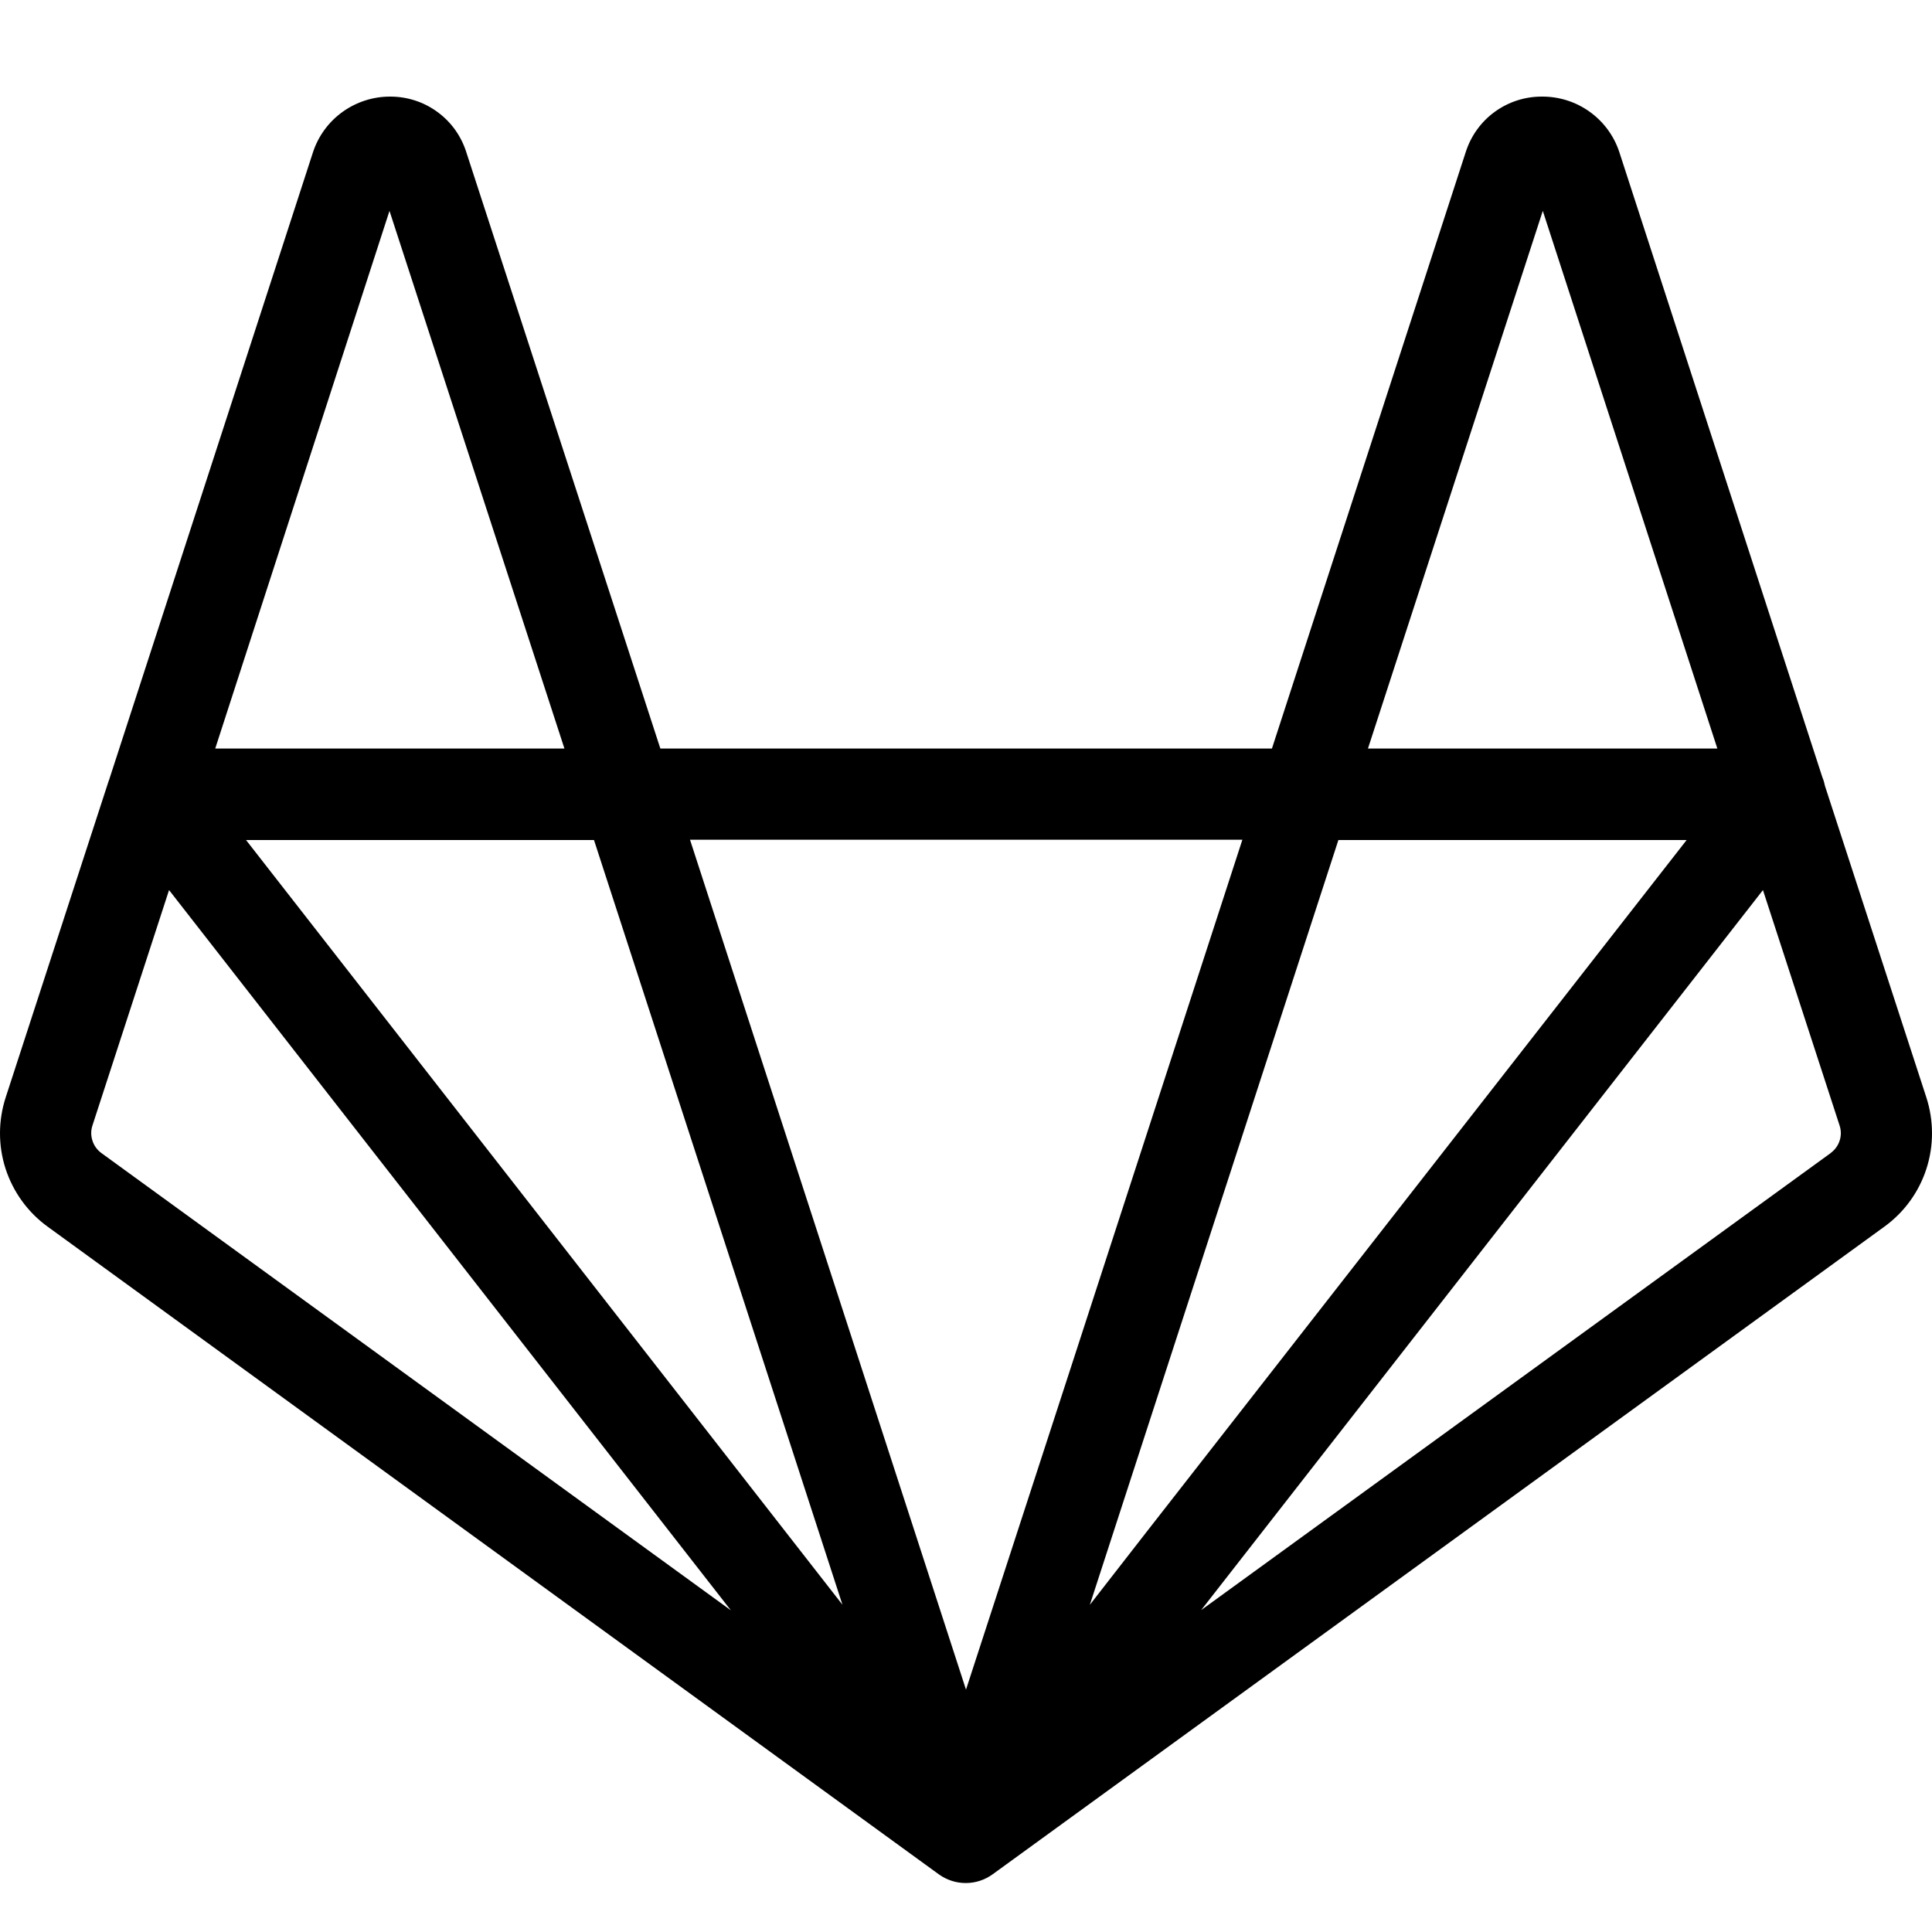
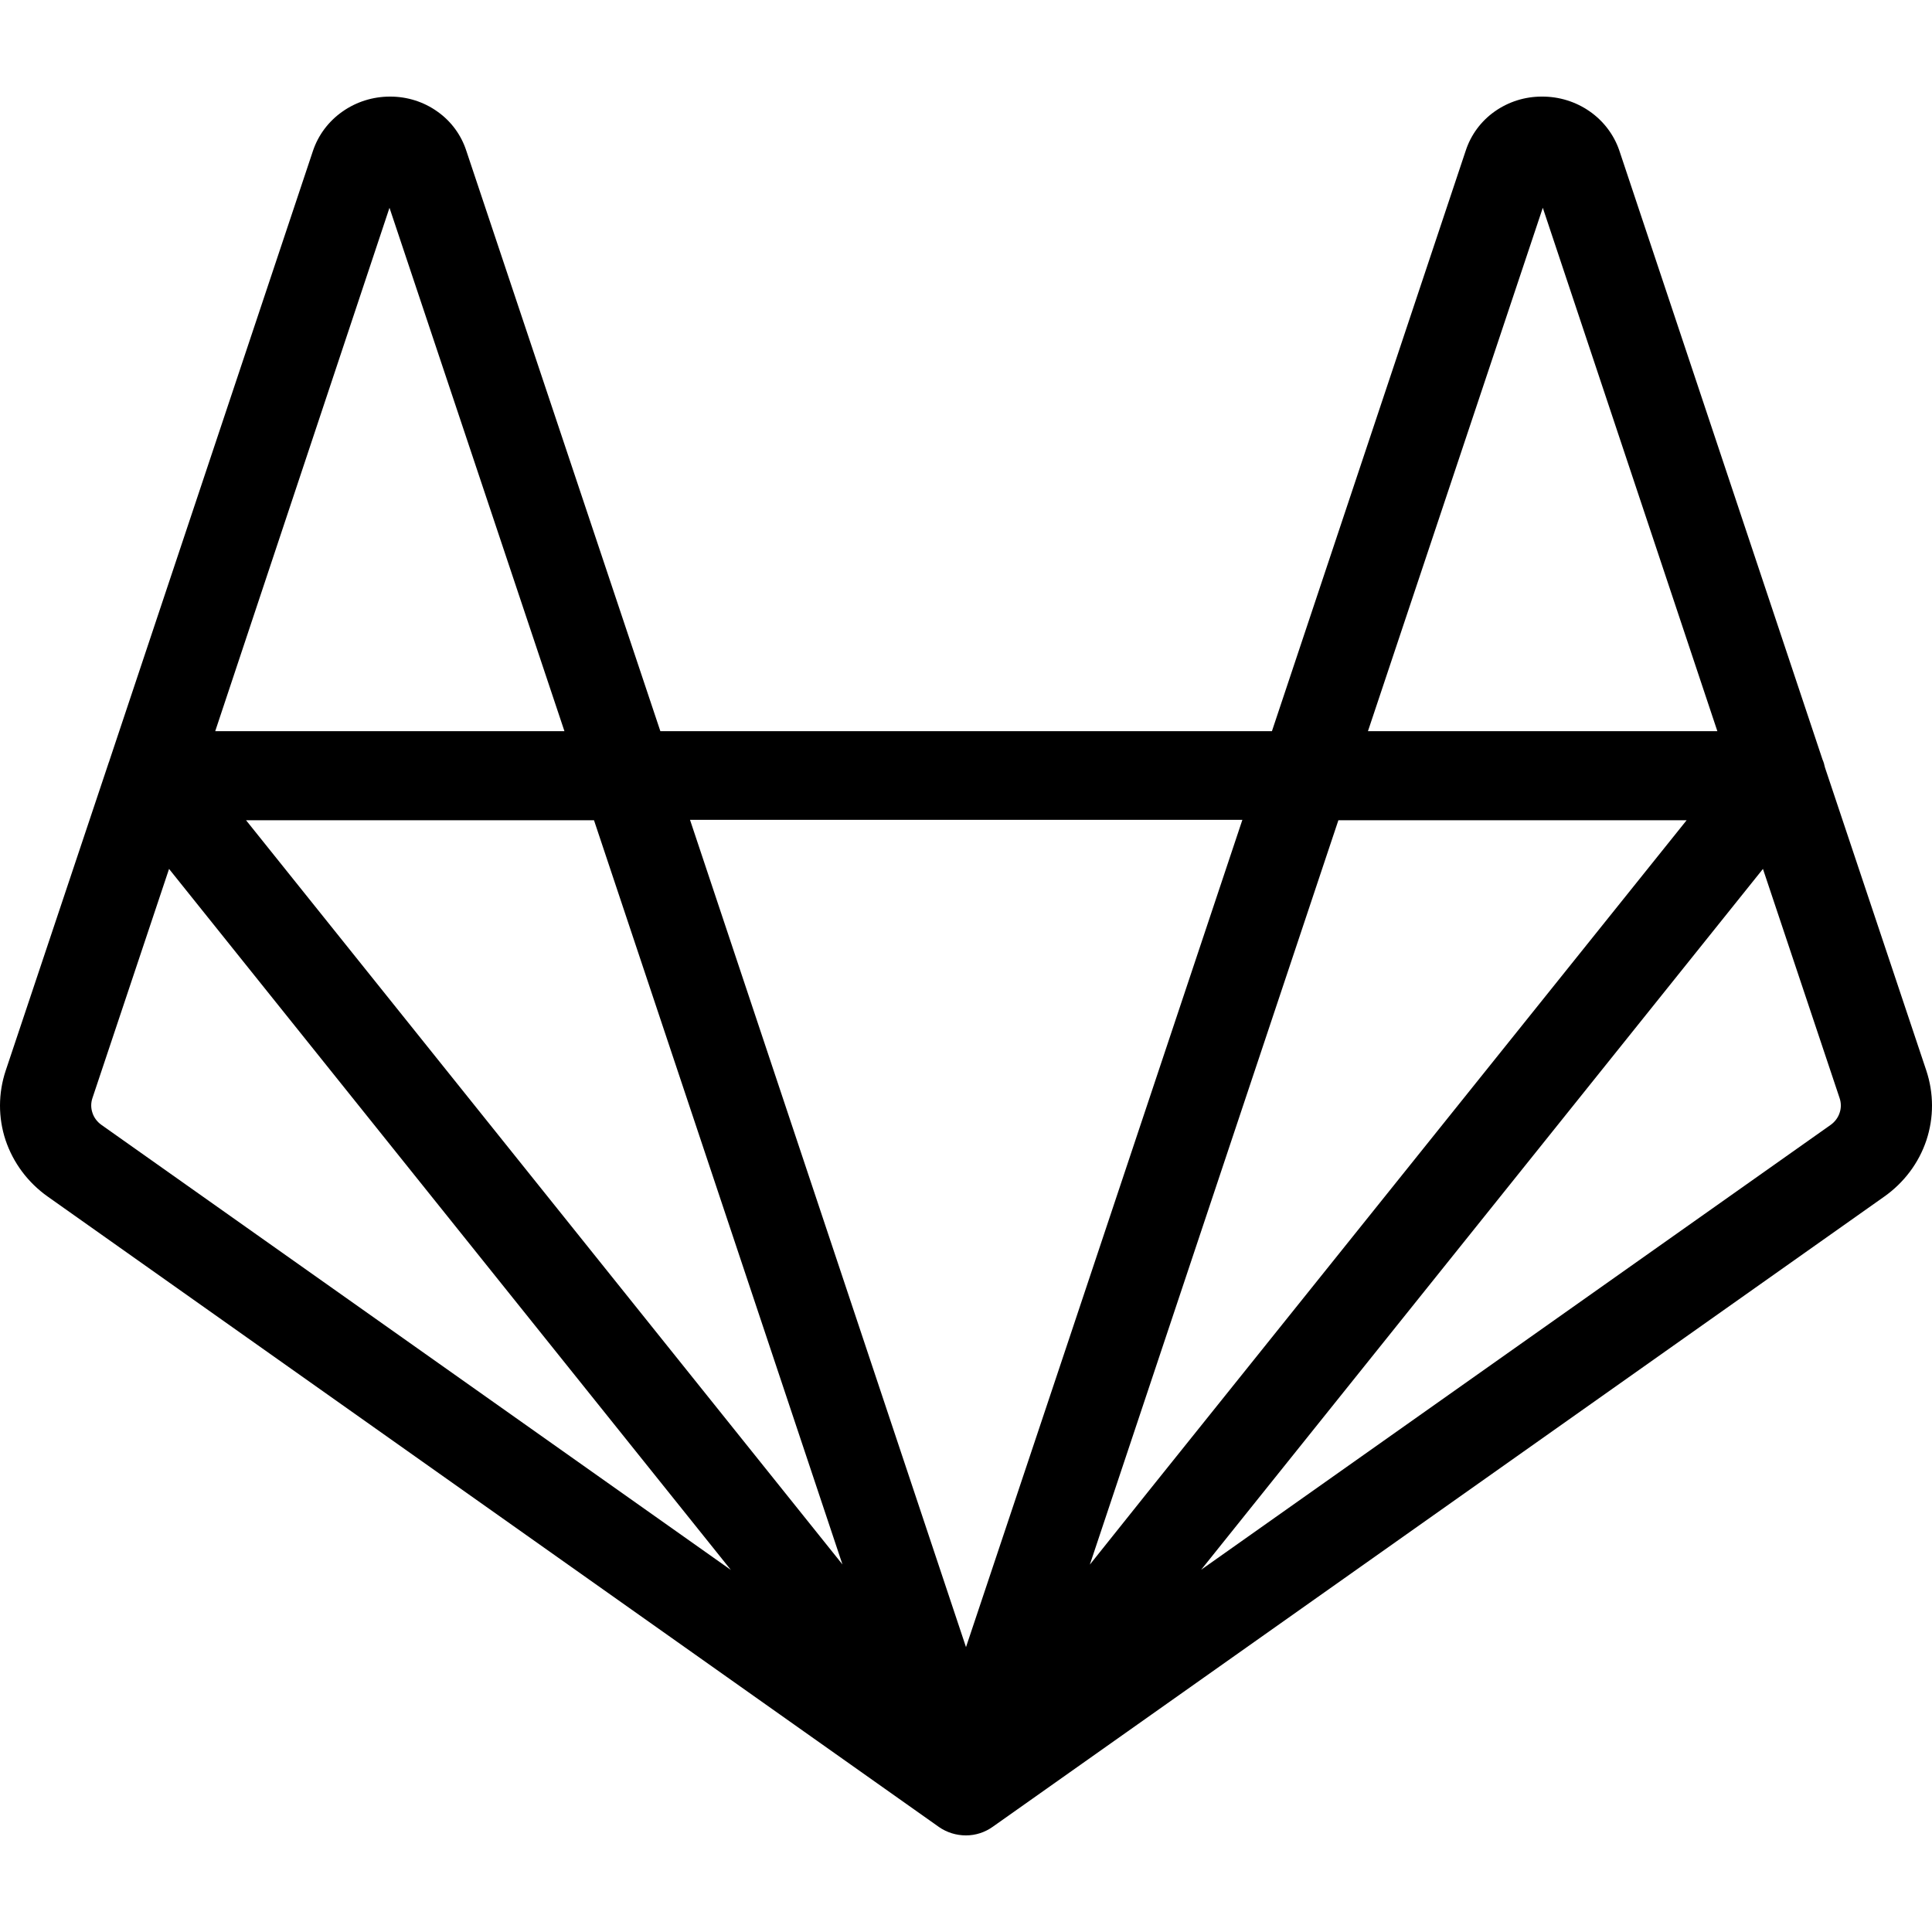
<svg xmlns="http://www.w3.org/2000/svg" width="20" height="20" viewBox="0 0 20 20" fill="none">
-   <path d="M19.941 11.359L18.892 8.136C18.886 8.106 18.878 8.077 18.866 8.049L16.762 1.571C16.706 1.403 16.598 1.258 16.455 1.156C16.311 1.053 16.139 0.999 15.963 1C15.787 0.999 15.616 1.054 15.473 1.158C15.331 1.261 15.226 1.408 15.173 1.575L13.167 7.749H6.836L4.827 1.575C4.774 1.408 4.67 1.262 4.528 1.159C4.387 1.055 4.216 1 4.041 1H4.036C3.86 1 3.688 1.056 3.545 1.159C3.402 1.262 3.295 1.408 3.24 1.576L1.133 8.062C1.133 8.068 1.129 8.072 1.127 8.078L0.059 11.36C-0.019 11.6 -0.02 11.859 0.058 12.1C0.137 12.341 0.289 12.551 0.494 12.699L9.72 19.404C9.802 19.462 9.899 19.494 10 19.493C10.1 19.493 10.197 19.46 10.278 19.401L19.506 12.699C19.711 12.551 19.864 12.341 19.942 12.1C20.02 11.859 20.019 11.6 19.941 11.359ZM6.149 8.696L8.721 16.612L2.547 8.696H6.149ZM11.282 16.613L13.748 9.025L13.855 8.696H17.46L11.874 15.852L11.282 16.613ZM15.971 2.183L17.778 7.749H14.161L15.971 2.183ZM12.861 8.693L11.069 14.207L10 17.491L7.143 8.693H12.861ZM4.032 2.183L5.843 7.749H2.228L4.032 2.183ZM1.049 11.936C1.006 11.904 0.973 11.86 0.957 11.808C0.94 11.757 0.94 11.702 0.957 11.651L1.75 9.214L7.566 16.67L1.049 11.936ZM18.952 11.936L12.434 16.668L12.456 16.64L18.25 9.214L19.043 11.65C19.06 11.701 19.061 11.756 19.044 11.807C19.028 11.859 18.995 11.903 18.952 11.935" fill="currentColor" />
+   <path d="M19.941 11.082L18.892 7.945C18.886 7.916 18.878 7.888 18.866 7.861L16.762 1.555C16.706 1.393 16.598 1.251 16.455 1.152C16.311 1.052 16.139 0.999 15.963 1C15.787 0.999 15.616 1.053 15.473 1.154C15.331 1.254 15.226 1.397 15.173 1.56L13.167 7.569H6.836L4.827 1.56C4.774 1.397 4.67 1.255 4.528 1.155C4.387 1.054 4.216 1 4.041 1H4.036C3.86 1 3.688 1.054 3.545 1.155C3.402 1.255 3.295 1.397 3.24 1.561L1.133 7.873C1.133 7.879 1.129 7.884 1.127 7.89L0.059 11.083C-0.019 11.317 -0.02 11.57 0.058 11.804C0.137 12.038 0.289 12.242 0.494 12.387L9.72 18.913C9.802 18.97 9.899 19 10 19C10.1 19 10.197 18.968 10.278 18.91L19.506 12.387C19.711 12.242 19.864 12.038 19.942 11.804C20.02 11.569 20.019 11.317 19.941 11.082ZM6.149 8.491L8.721 16.195L2.547 8.491H6.149ZM11.282 16.197L13.748 8.811L13.855 8.491H17.46L11.874 15.456L11.282 16.197ZM15.971 2.151L17.778 7.569H14.161L15.971 2.151ZM12.861 8.487L11.069 13.854L10 17.051L7.143 8.487H12.861ZM4.032 2.151L5.843 7.569H2.228L4.032 2.151ZM1.049 11.644C1.006 11.613 0.973 11.57 0.957 11.52C0.94 11.47 0.94 11.417 0.957 11.367L1.75 8.995L7.566 16.252L1.049 11.644ZM18.952 11.644L12.434 16.25L12.456 16.223L18.25 8.995L19.043 11.366C19.06 11.415 19.061 11.469 19.044 11.519C19.028 11.569 18.995 11.613 18.952 11.644" fill="currentColor" />
</svg>
